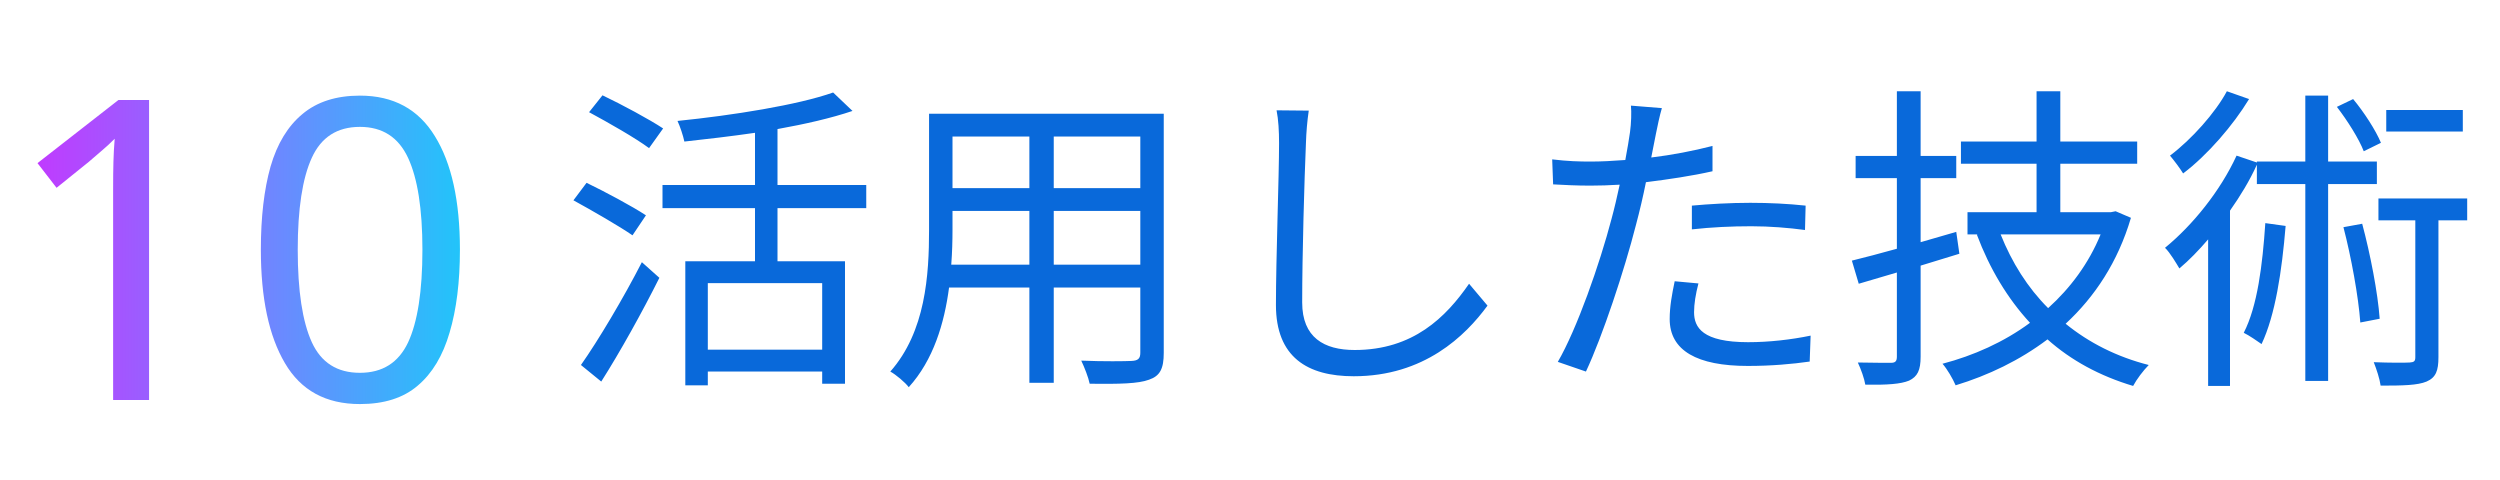
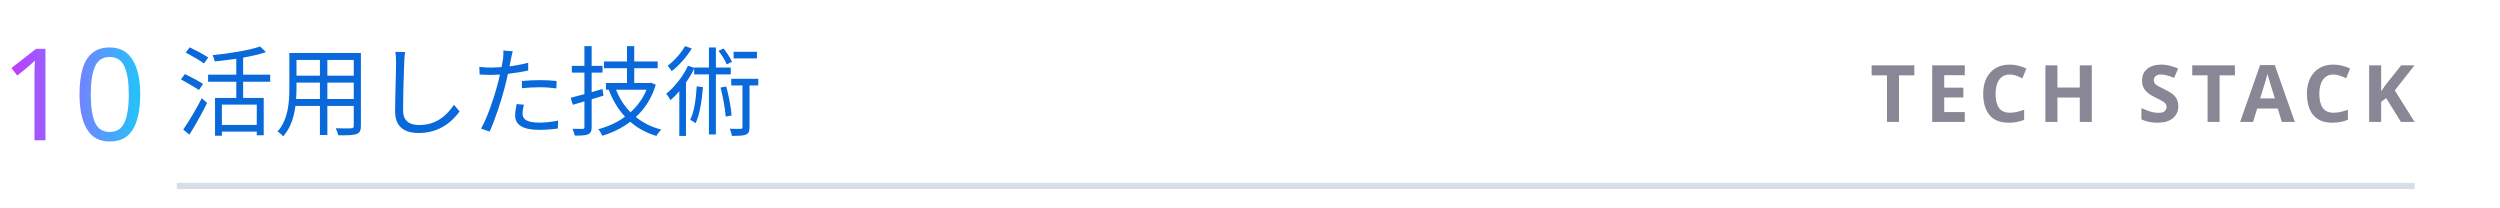
- <svg xmlns="http://www.w3.org/2000/svg" viewBox="0 0 125 24" width="125" height="24" role="img">
+ <svg xmlns="http://www.w3.org/2000/svg" viewBox="0 0 410 34" width="410" height="34" role="img">
  <defs>
    <filter id="glow" x="-30%" y="-30%" width="160%" height="160%">
      <feGaussianBlur stdDeviation="1.6" result="b" />
      <feMerge>
        <feMergeNode in="b" />
        <feMergeNode in="SourceGraphic" />
      </feMerge>
    </filter>
    <linearGradient id="brand" x1="0" y1="0" x2="1" y2="0">
      <stop offset="0" stop-color="#C03BFF" />
      <stop offset=".55" stop-color="#6F86FF" />
      <stop offset="1" stop-color="#22C4FA" />
    </linearGradient>
    <linearGradient id="bg" x1="0" y1="0" x2="1" y2="1">
      <stop offset="0" stop-color="#E8FAFF" />
      <stop offset="1" stop-color="#FFF5DC" />
    </linearGradient>
    <style>
.jp{font-family:'Hiragino Sans','Hiragino Kaku Gothic ProN','Yu Gothic UI','Yu Gothic','Meiryo','Noto Sans JP','Noto Sans CJK JP',sans-serif}
.disp{font-family:Impact,Haettenschweiler,'Anton','Arial Narrow Bold','Arial Black',sans-serif}
.gh{font-family:-apple-system,BlinkMacSystemFont,'Segoe UI','Noto Sans',Helvetica,Arial,sans-serif}
.rnd{font-family:RcRounded,'Hiragino Maru Gothic ProN','Yu Gothic UI','Noto Sans JP',sans-serif}
.hand{font-family:RcHand,'Hiragino Maru Gothic ProN','Yu Gothic UI','Noto Sans JP',sans-serif}
.mono{font-family:ui-monospace,SFMono-Regular,'Cascadia Mono',Consolas,'Liberation Mono',monospace}

@keyframes bob{0%,100%{transform:translateY(0)}50%{transform:translateY(-5px)}}
@keyframes blink{0%,90%,100%{transform:scaleY(1)}94%{transform:scaleY(.12)}}
@keyframes flow{to{stroke-dashoffset:-28}}
@keyframes pulse{0%,100%{opacity:.55}50%{opacity:1}}
.bob{animation:bob 2.6s ease-in-out infinite}
.eyes{transform-box:fill-box;transform-origin:center;animation:blink 4.8s infinite}
.flow{stroke-dasharray:6 8;animation:flow 1.1s linear infinite}
.pulse{animation:pulse 2.4s ease-in-out infinite}
@media (prefers-reduced-motion:reduce){.bob,.eyes,.flow,.pulse{animation:none}}
</style>
  </defs>
-   <text x="0" y="20" class="disp" font-size="21" font-weight="400" fill="url(#brand)" text-anchor="start" textLength="23" lengthAdjust="spacingAndGlyphs">10</text>
-   <text x="28" y="18" class="gh" font-size="16" font-weight="400" fill="#0969DA" text-anchor="start">活用した技術</text>
+   <text x="0" y="23" class="disp" font-size="21" font-weight="400" fill="url(#brand)" text-anchor="start" textLength="23" lengthAdjust="spacingAndGlyphs">10</text>
+   <text x="29" y="21" class="gh" font-size="16" font-weight="400" fill="#0969DA" text-anchor="start">活用した技術</text>
+   <text x="396" y="20" class="gh" font-size="13" font-weight="600" fill="#625E72" text-anchor="end" letter-spacing="1.5" opacity=".75">TECH STACK</text>
+   <rect x="29" y="30" width="367" height="1" fill="#D8DEE8" />
</svg>
